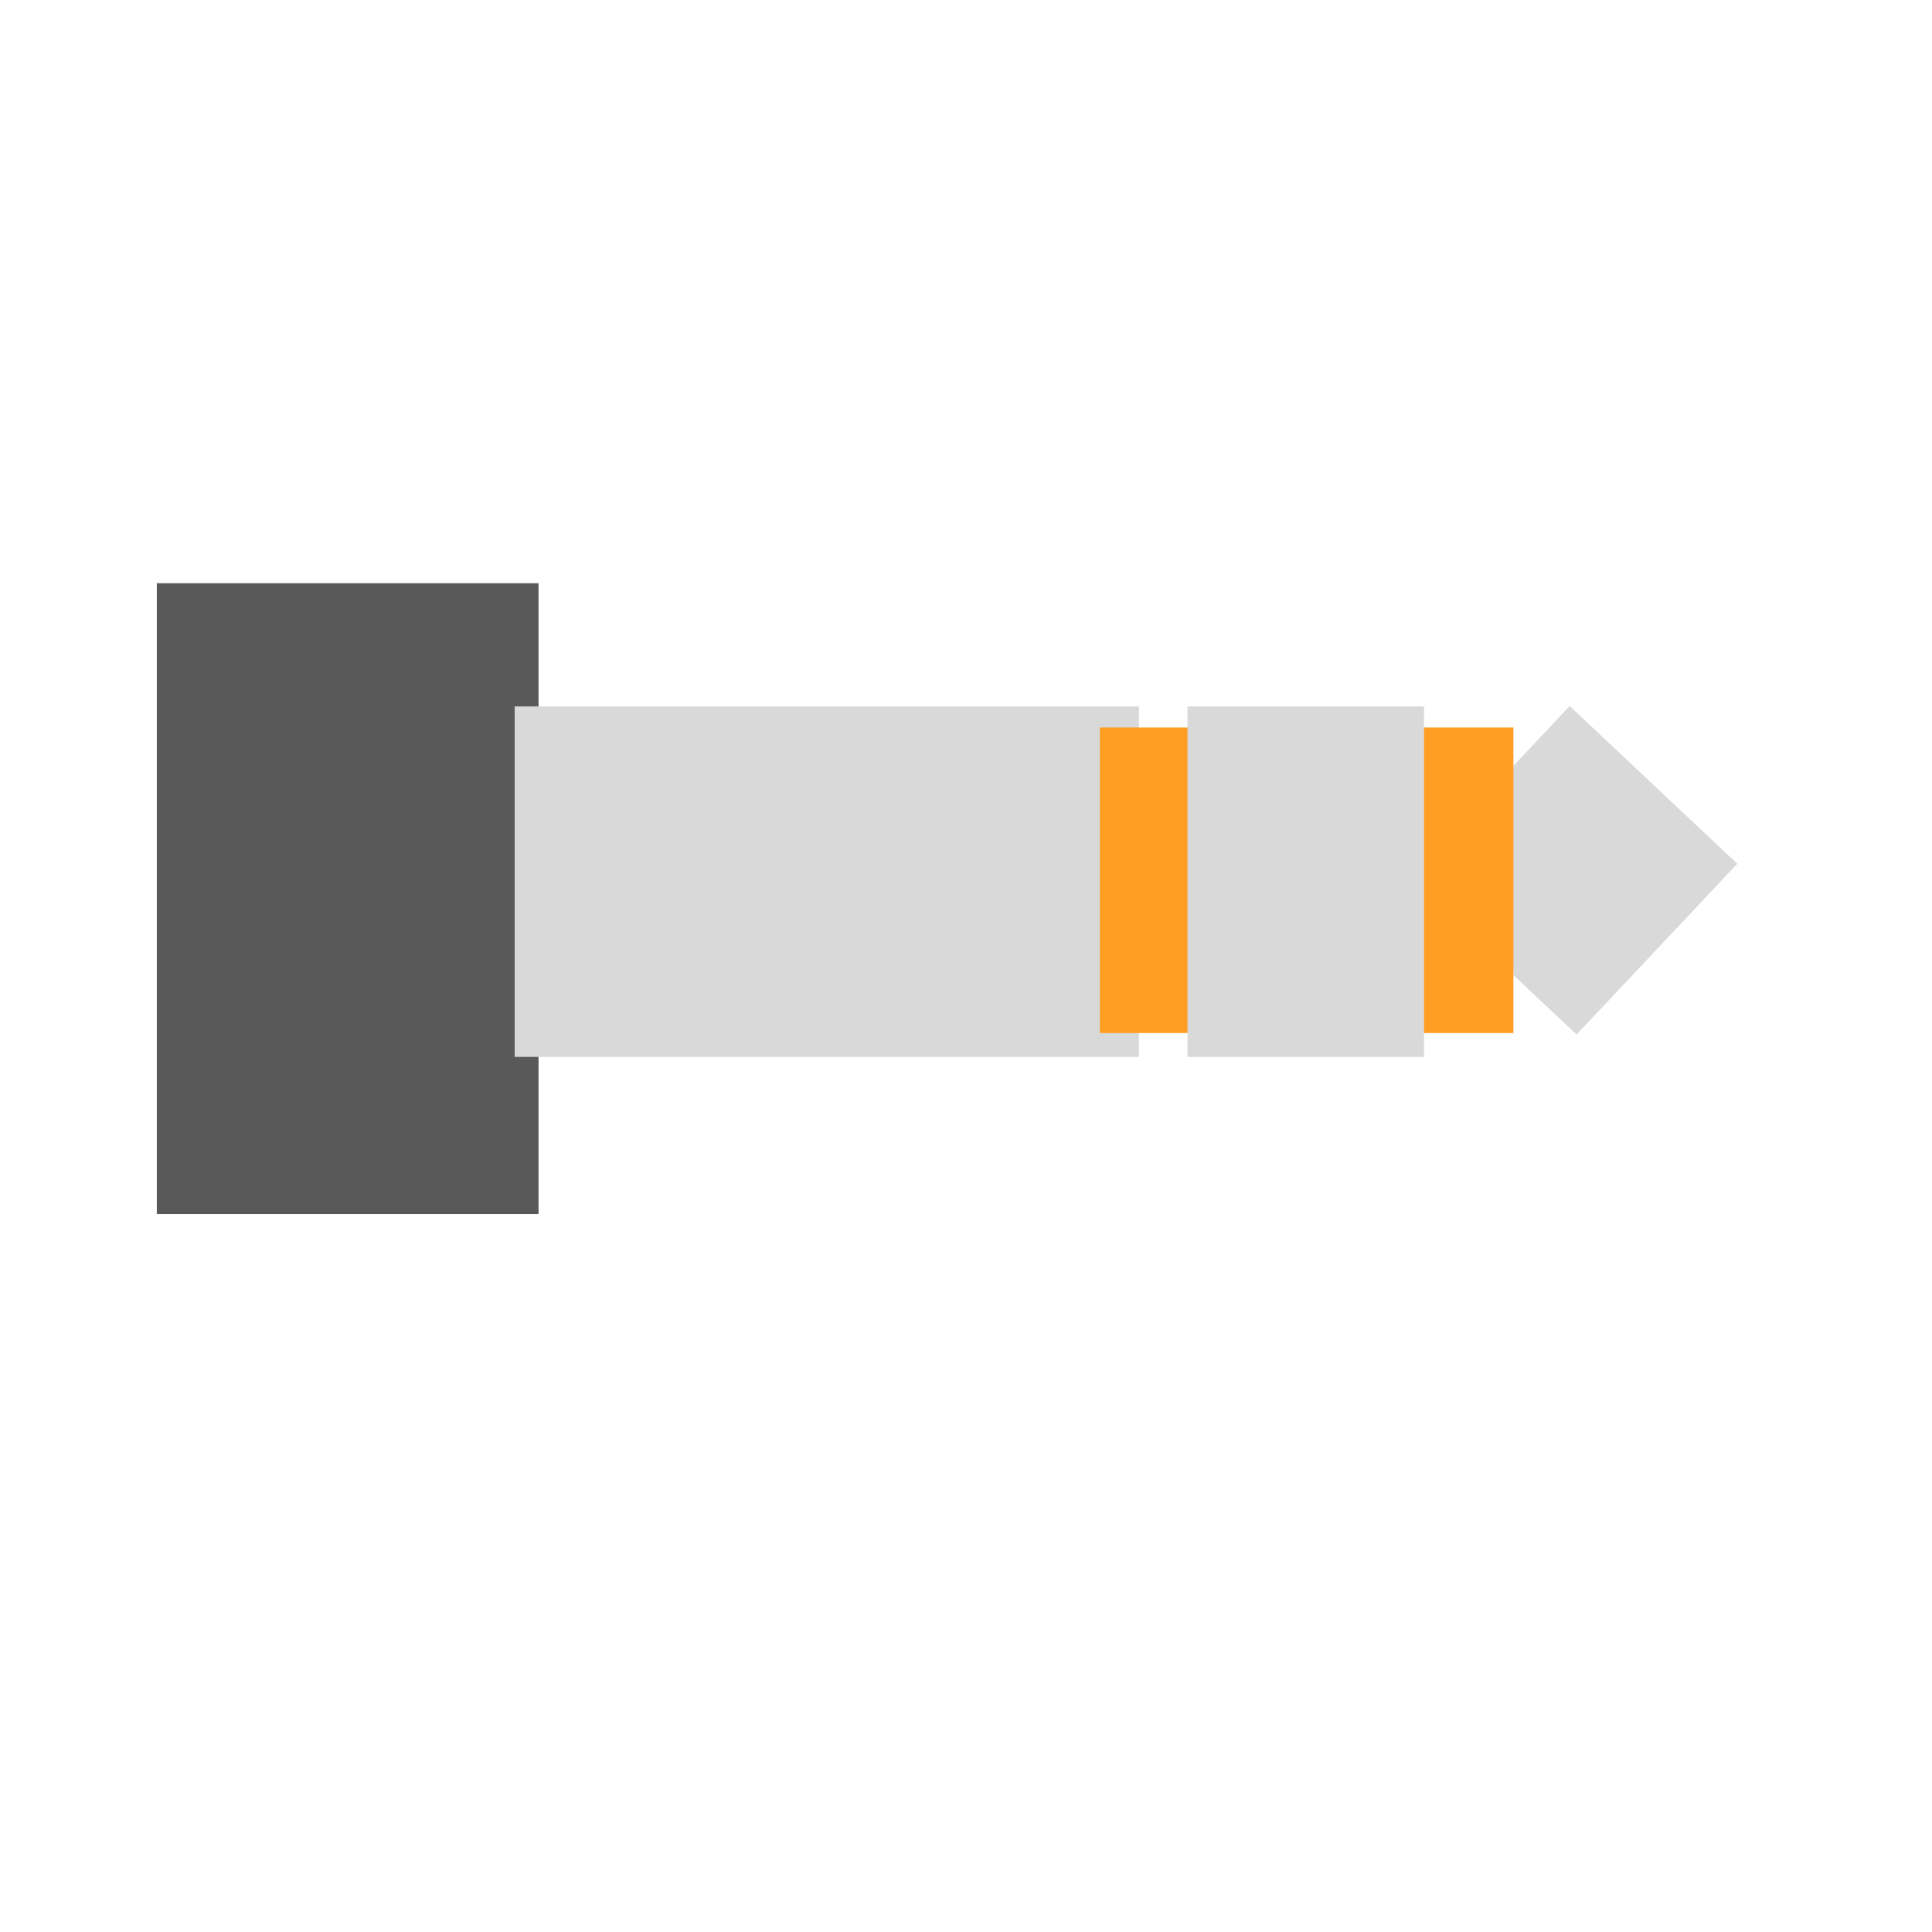
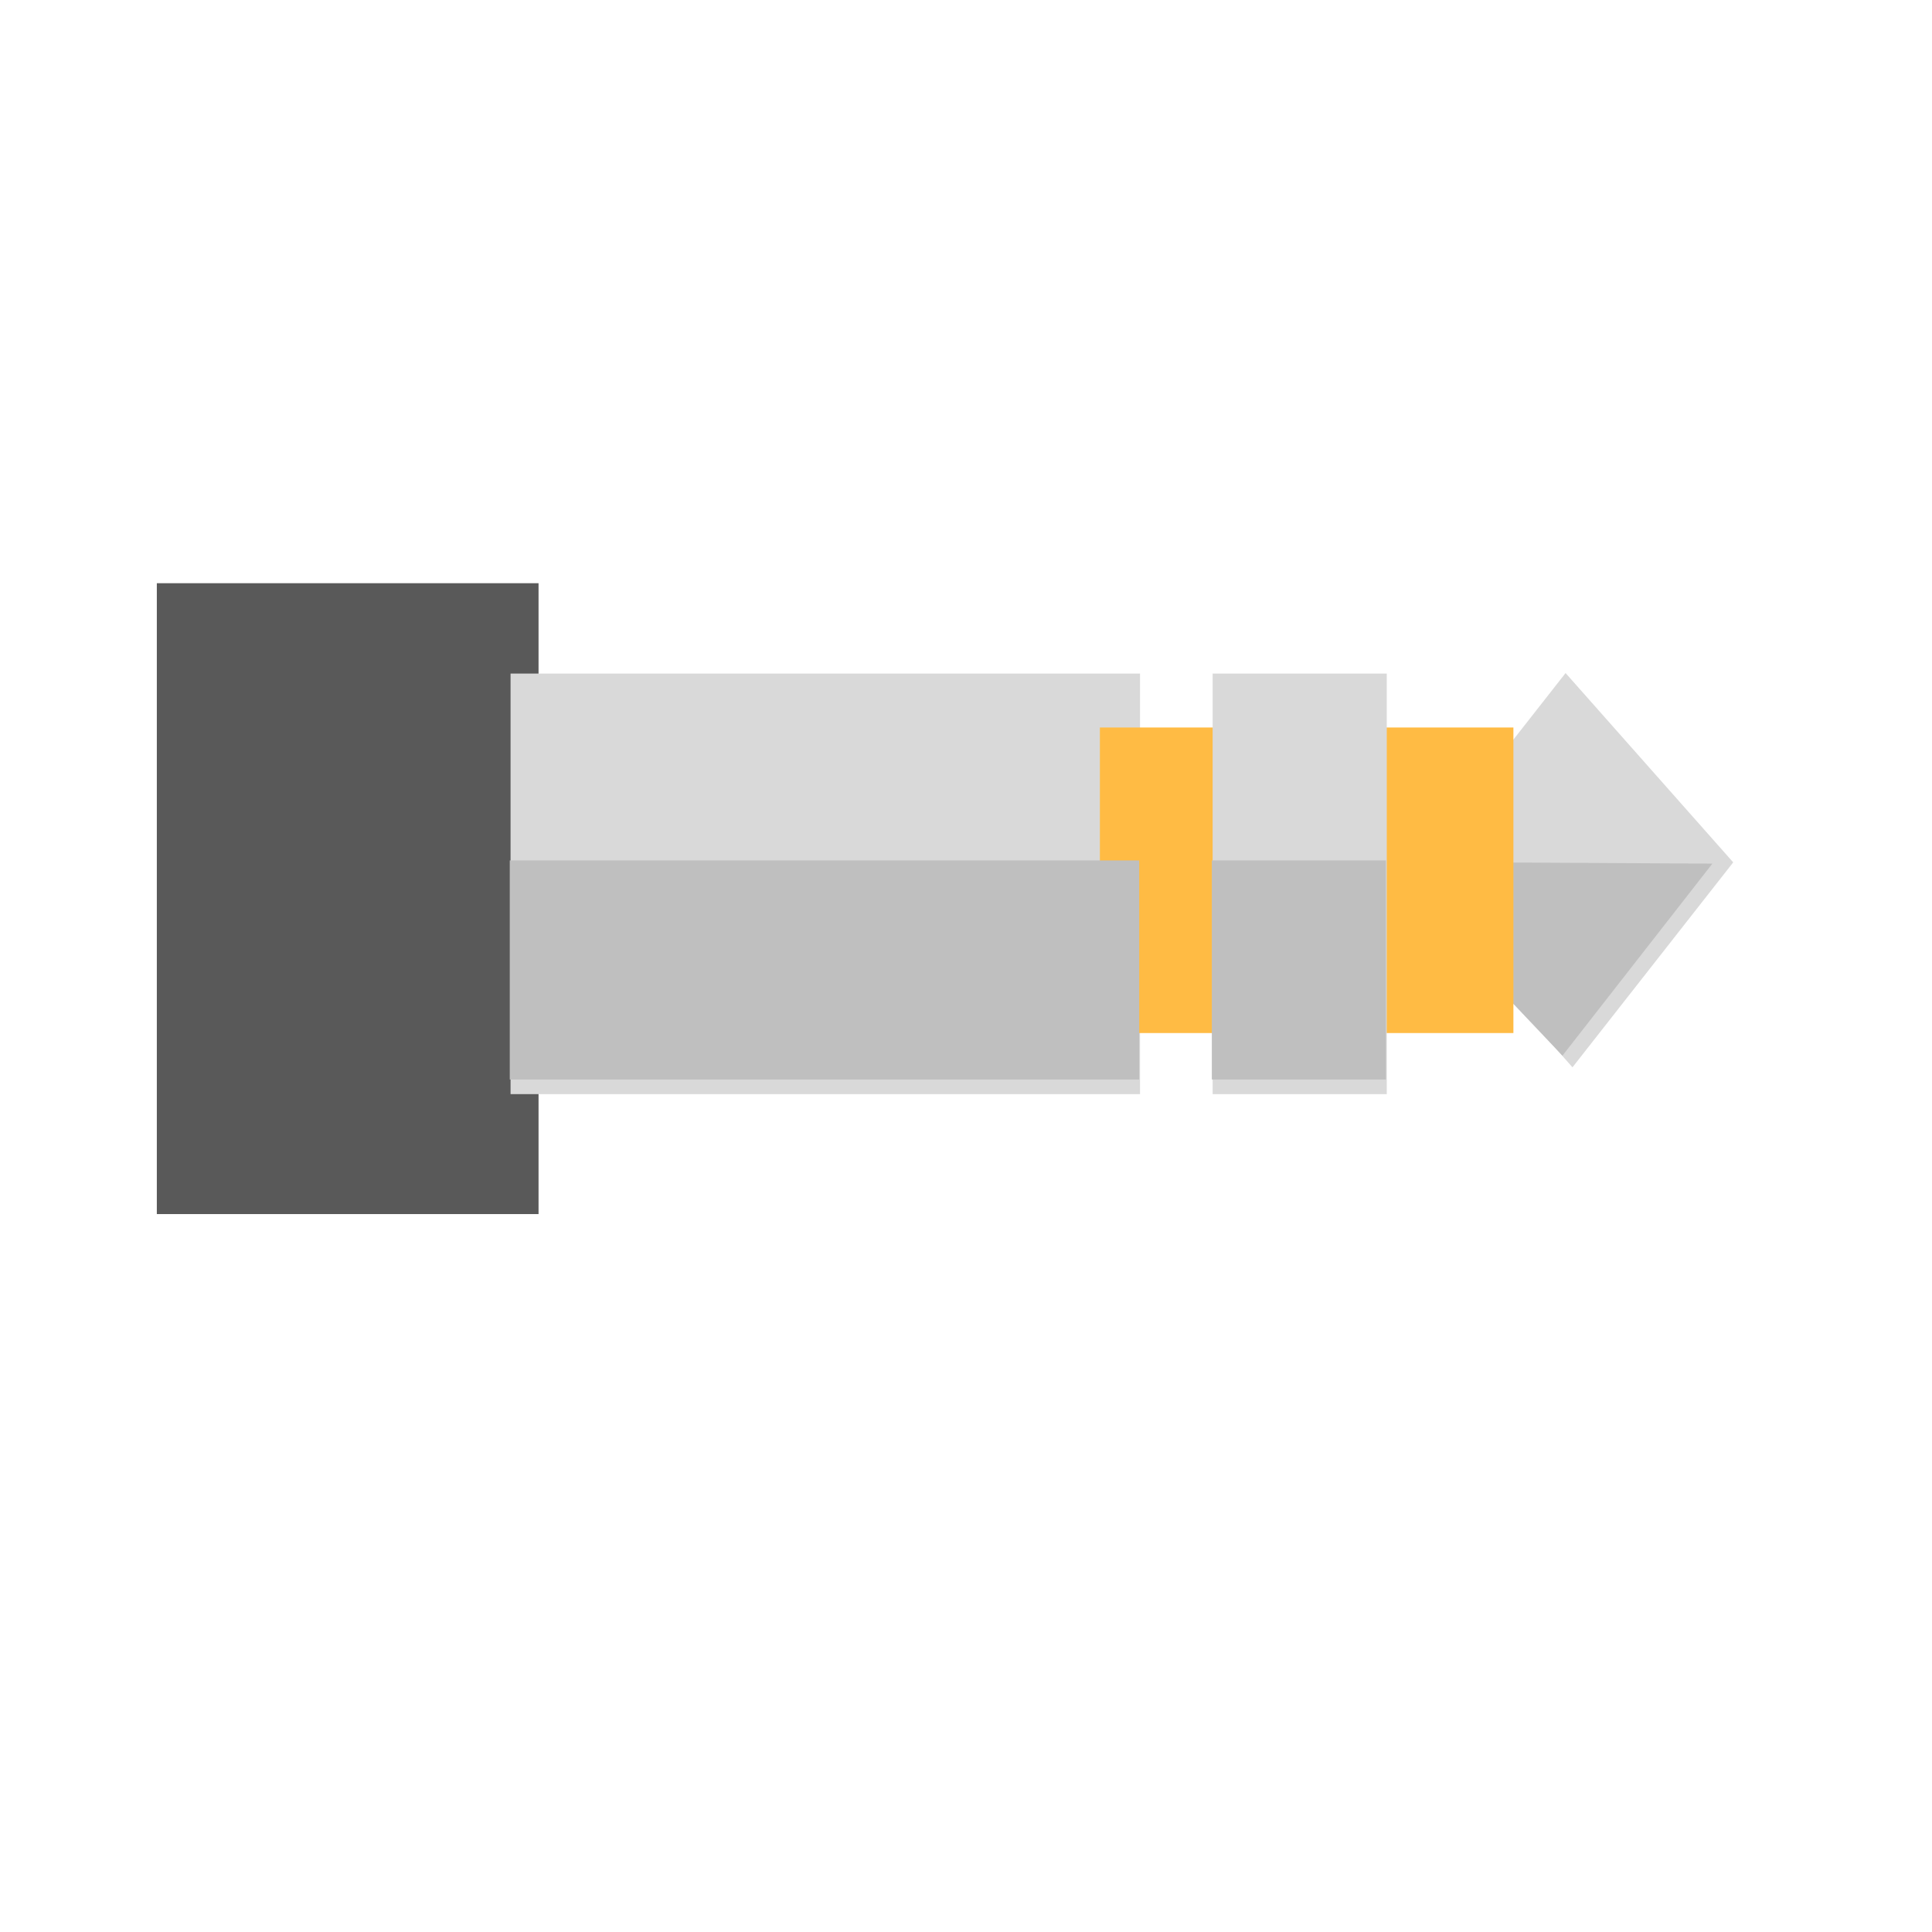
<svg xmlns="http://www.w3.org/2000/svg" width="38.4pt" height="38.4pt">
  <defs />
  <g id="layer1">
-     <rect id="shape0" transform="matrix(0.685324 -0.728239 0.728239 0.685324 37.3387 23.2358)" fill="#d9d9d9" fill-rule="evenodd" stroke="#003bc3" stroke-width="0" stroke-linecap="square" stroke-linejoin="miter" stroke-miterlimit="2.013" width="4.661pt" height="4.575pt" />
+     <rect id="shape0" transform="matrix(0.619604 -0.790086 0.665706 0.751773 37.2299 23.268)" fill="#d9d9d9" fill-rule="evenodd" stroke="#003bc3" stroke-width="0" stroke-linecap="square" stroke-linejoin="miter" stroke-miterlimit="2.013" width="5.156pt" height="5.005pt" />
    <rect id="shape1" transform="translate(4.15606, 15.4558)" fill="#595959" fill-rule="evenodd" stroke="#003bc3" stroke-width="0" stroke-linecap="square" stroke-linejoin="miter" stroke-miterlimit="2.013" width="7.587pt" height="12.539pt" />
-     <rect id="shape2" transform="translate(13.6392, 18.7211)" fill="#d9d9d9" fill-rule="evenodd" stroke="#003bc3" stroke-width="0" stroke-linecap="square" stroke-linejoin="miter" stroke-miterlimit="2" width="12.407pt" height="6.966pt" />
-     <rect id="shape3" transform="translate(29.1481, 19.2795)" fill="#ff9e22" fill-rule="evenodd" stroke="#003bc3" stroke-width="0" stroke-linecap="square" stroke-linejoin="miter" stroke-miterlimit="2" width="8.219pt" height="6.073pt" />
-     <rect id="shape4" transform="translate(31.4695, 18.7211)" fill="#d9d9d9" fill-rule="evenodd" stroke="#003bc3" stroke-width="0" stroke-linecap="square" stroke-linejoin="miter" stroke-miterlimit="2" width="4.702pt" height="6.966pt" />
+     <path id="shape0" transform="translate(36.5387, 22.8391)" fill="#bfbfbf" fill-rule="evenodd" stroke="#003bc3" stroke-width="0" stroke-linecap="square" stroke-linejoin="bevel" d="M8.841 0.048L0 0L4.868 5.137Z" />
+     <rect id="shape2" transform="translate(13.5304, 17.8503)" fill="#d9d9d9" fill-rule="evenodd" stroke="#003bc3" stroke-width="0" stroke-linecap="square" stroke-linejoin="miter" stroke-miterlimit="2" width="12.511pt" height="8.359pt" />
+     <rect id="shape3" transform="translate(29.1481, 19.2795)" fill="#ffbb44" fill-rule="evenodd" stroke="#003bc3" stroke-width="0" stroke-linecap="square" stroke-linejoin="miter" stroke-miterlimit="2" width="8.219pt" height="6.073pt" />
+     <rect id="shape4" transform="translate(32.1363, 17.8503)" fill="#d9d9d9" fill-rule="evenodd" stroke="#003bc3" stroke-width="0" stroke-linecap="square" stroke-linejoin="miter" stroke-miterlimit="2" width="3.461pt" height="8.359pt" />
+     <rect id="shape21" transform="translate(13.5091, 22.8027)" fill="#bfbfbf" fill-rule="evenodd" stroke="#003bc3" stroke-width="0" stroke-linecap="square" stroke-linejoin="miter" stroke-miterlimit="2" width="12.511pt" height="4.354pt" />
+     <rect id="shape41" transform="translate(32.115, 22.8027)" fill="#bfbfbf" fill-rule="evenodd" stroke="#003bc3" stroke-width="0" stroke-linecap="square" stroke-linejoin="miter" stroke-miterlimit="2" width="3.461pt" height="4.354pt" />
  </g>
</svg>
